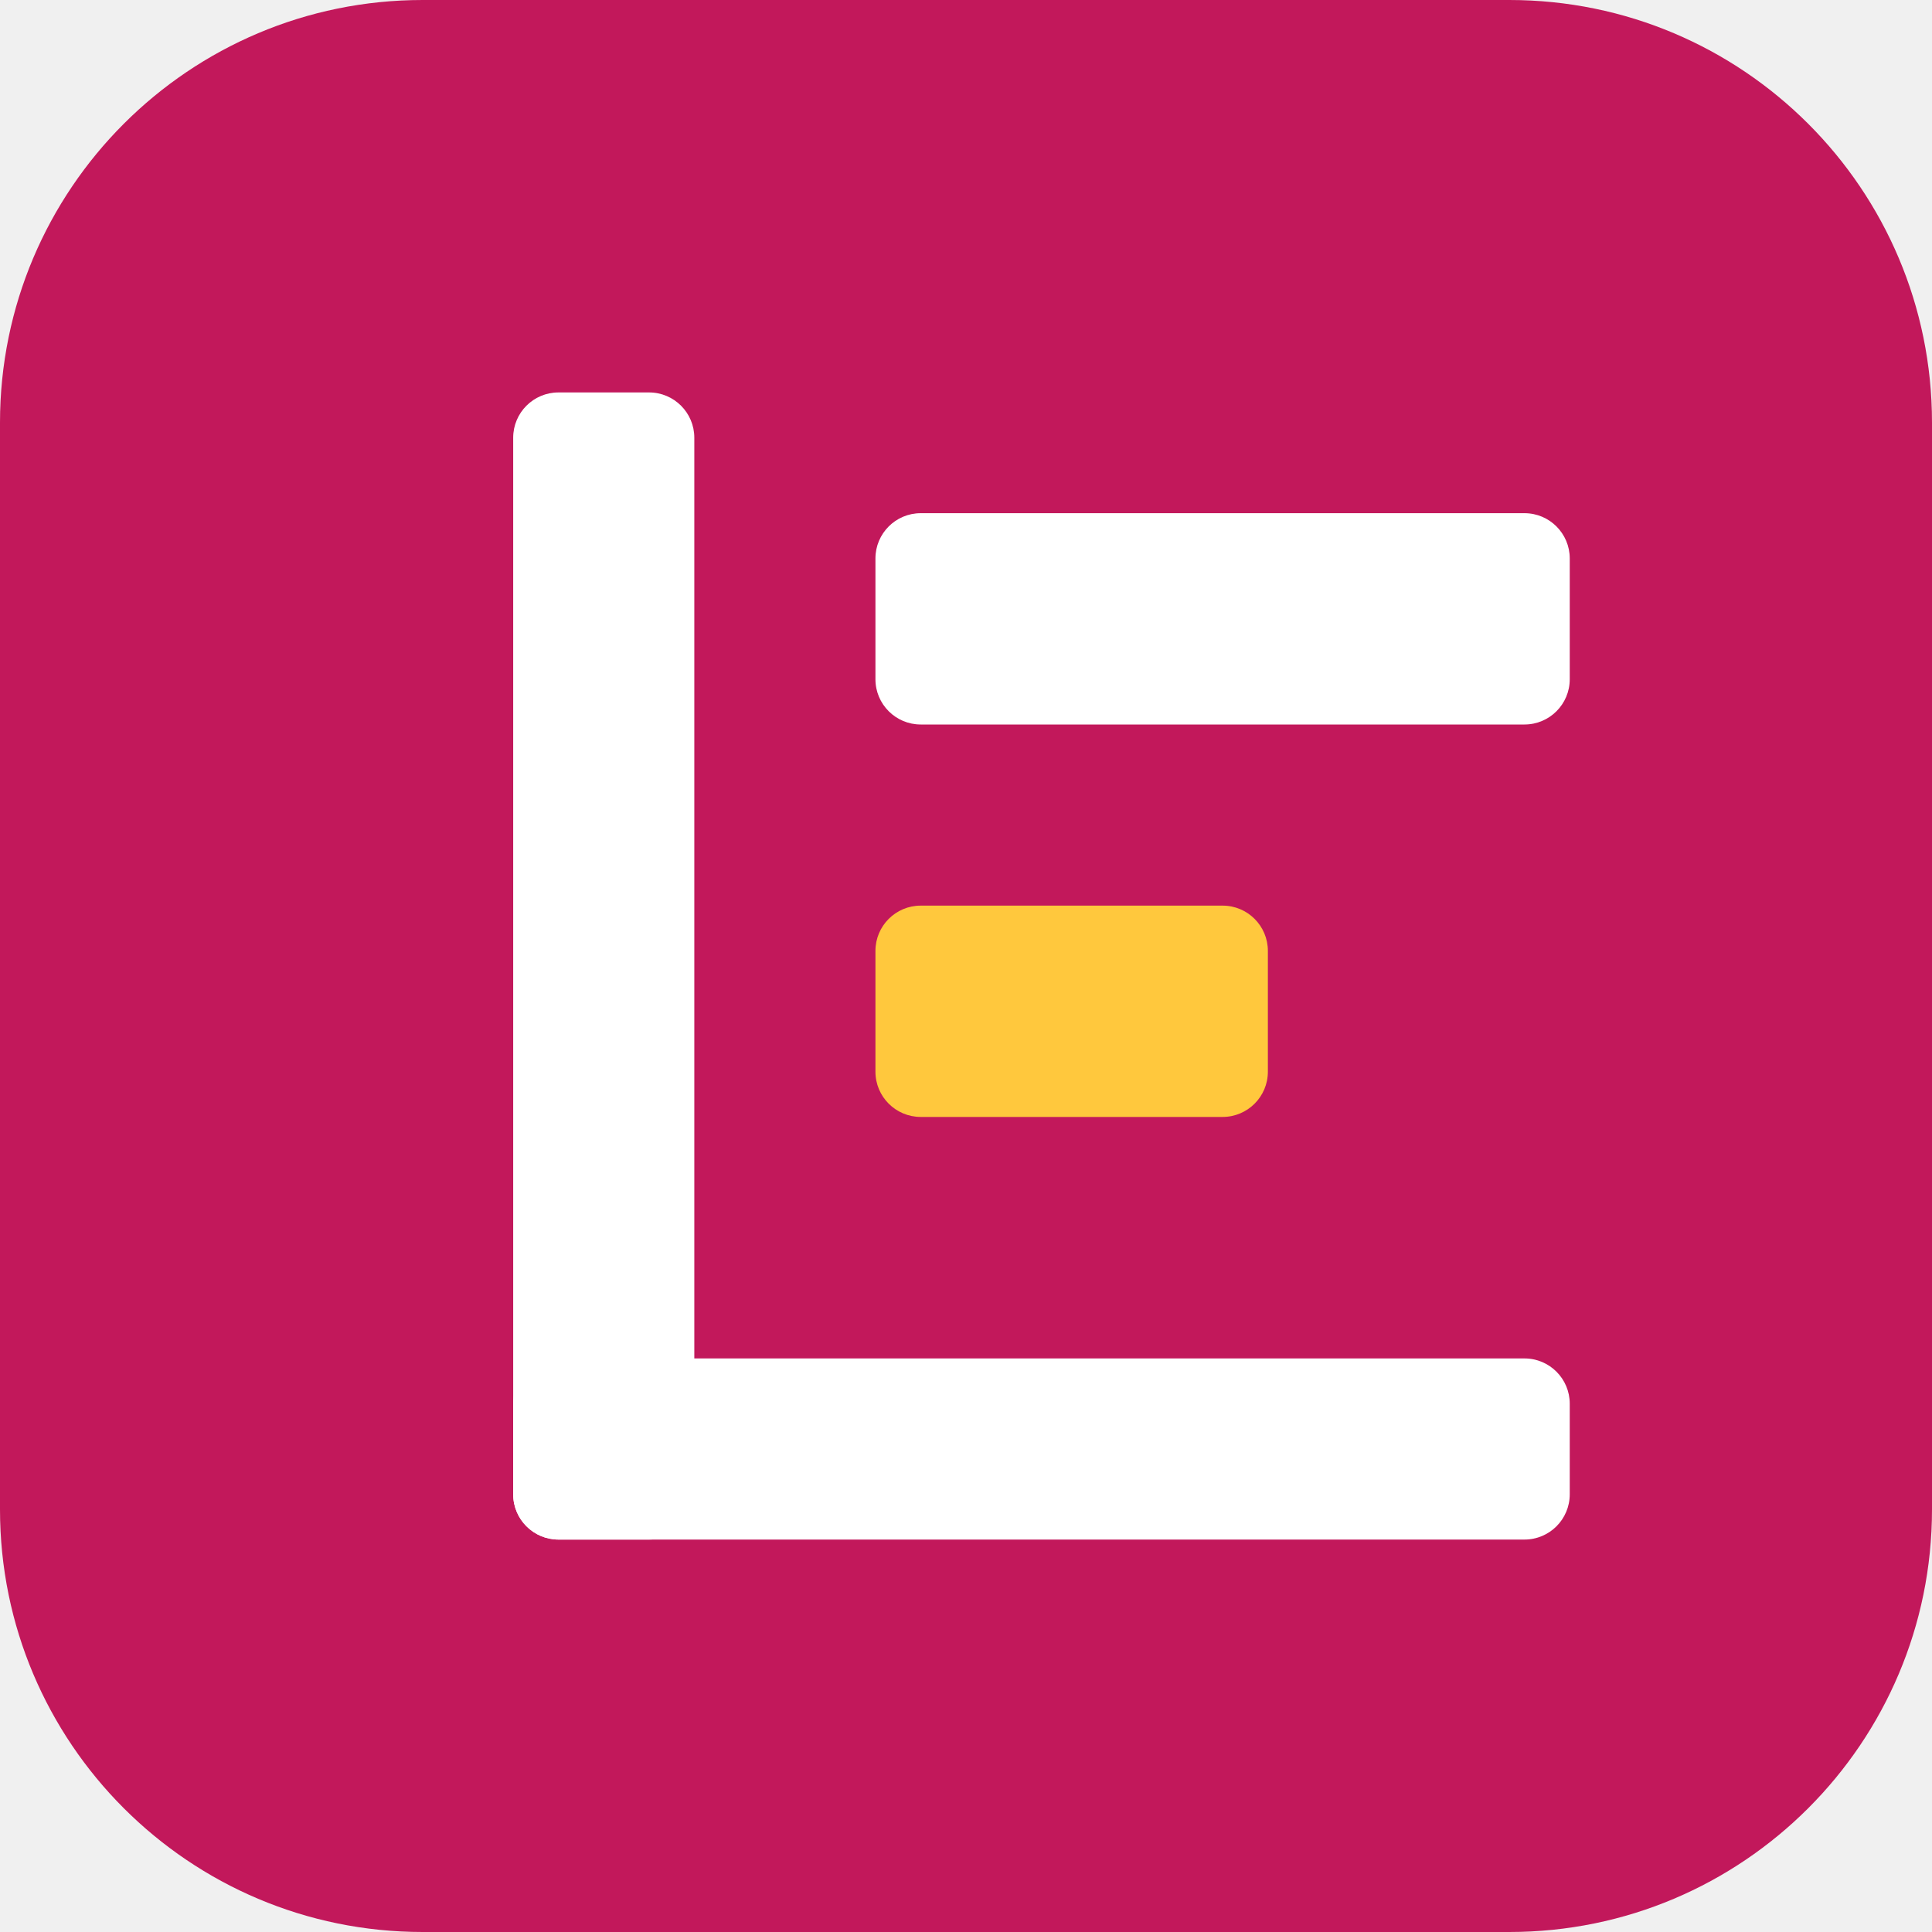
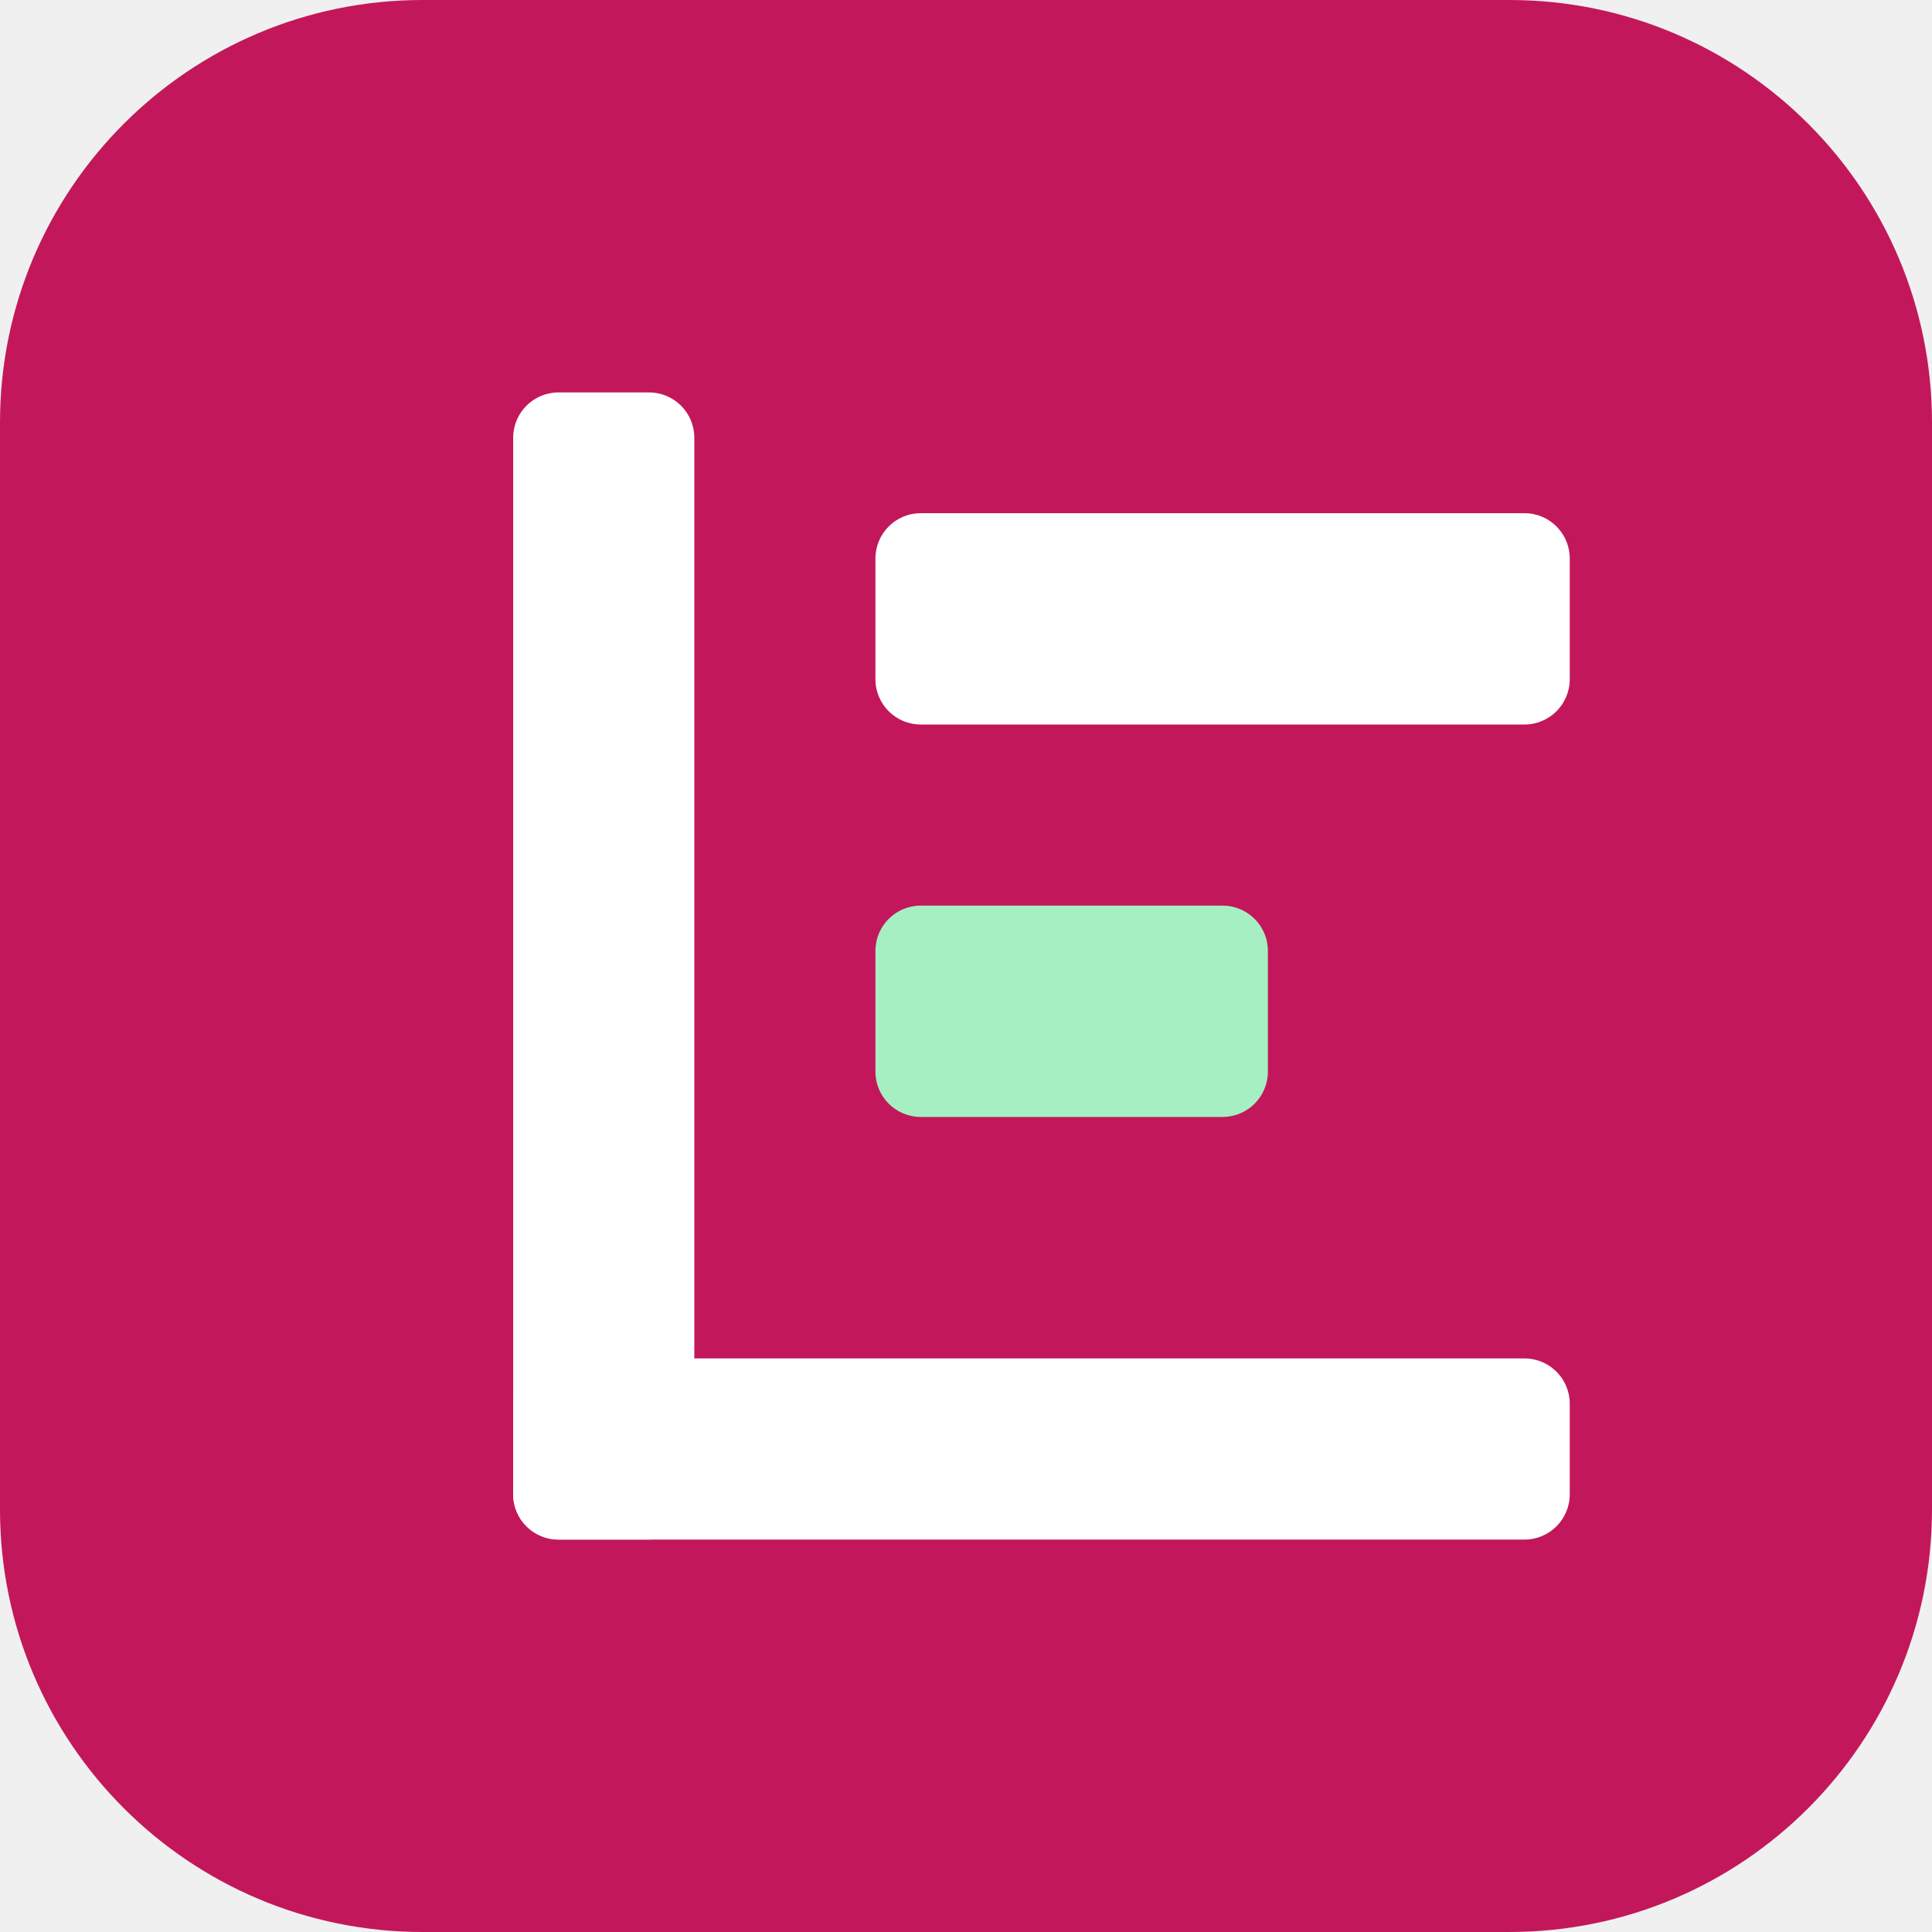
<svg xmlns="http://www.w3.org/2000/svg" viewBox="0 0 64 64" width="64" height="64" role="img" aria-labelledby="t d">
  <g>
    <rect width="64" height="64" rx="14" fill="#C2185B" />
    <rect x="17" y="13" width="6" height="38" rx="1.5" fill="#FFFFFF" />
    <rect x="29" y="17" width="23" height="7" rx="1.5" fill="#FFFFFF" />
-     <rect x="29" y="30" width="13" height="7" rx="1.5" fill="#FFC83D" />
+     <rect x="29" y="30" width="13" height="7" rx="1.5" fill="#A6EFC3" />
    <rect x="17" y="45" width="35" height="6" rx="1.5" fill="#FFFFFF" />
  </g>
</svg>
